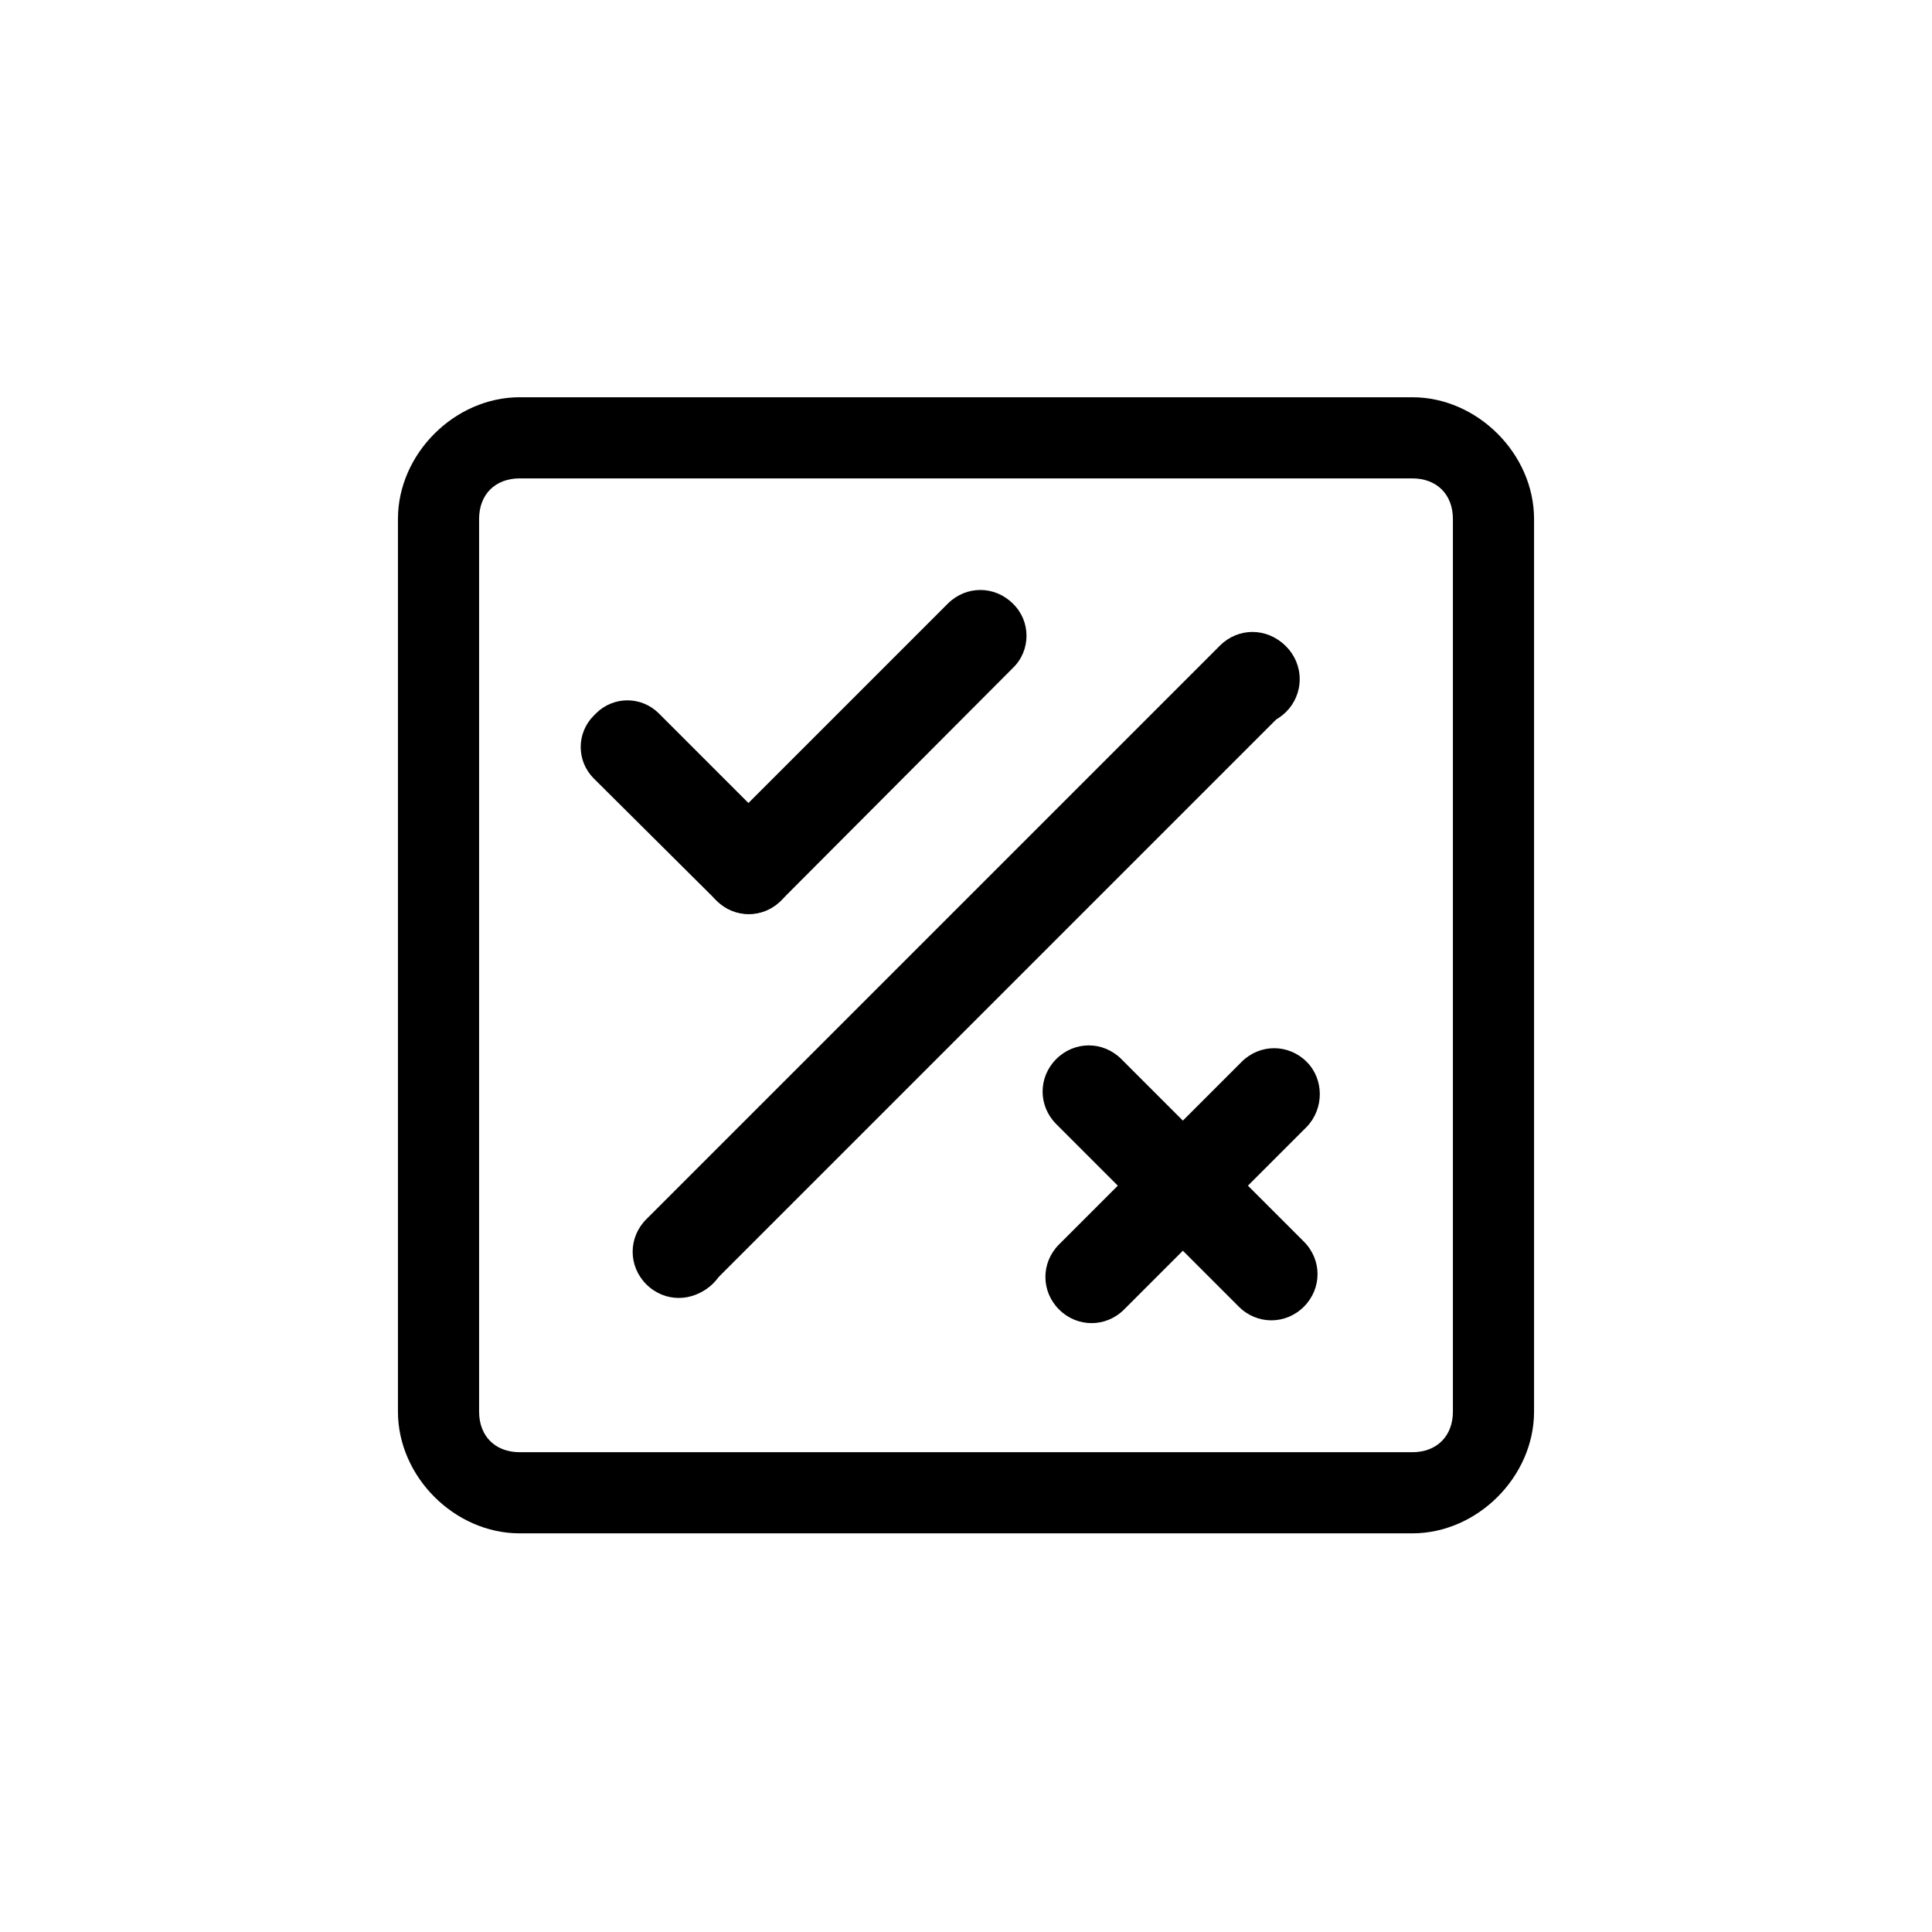
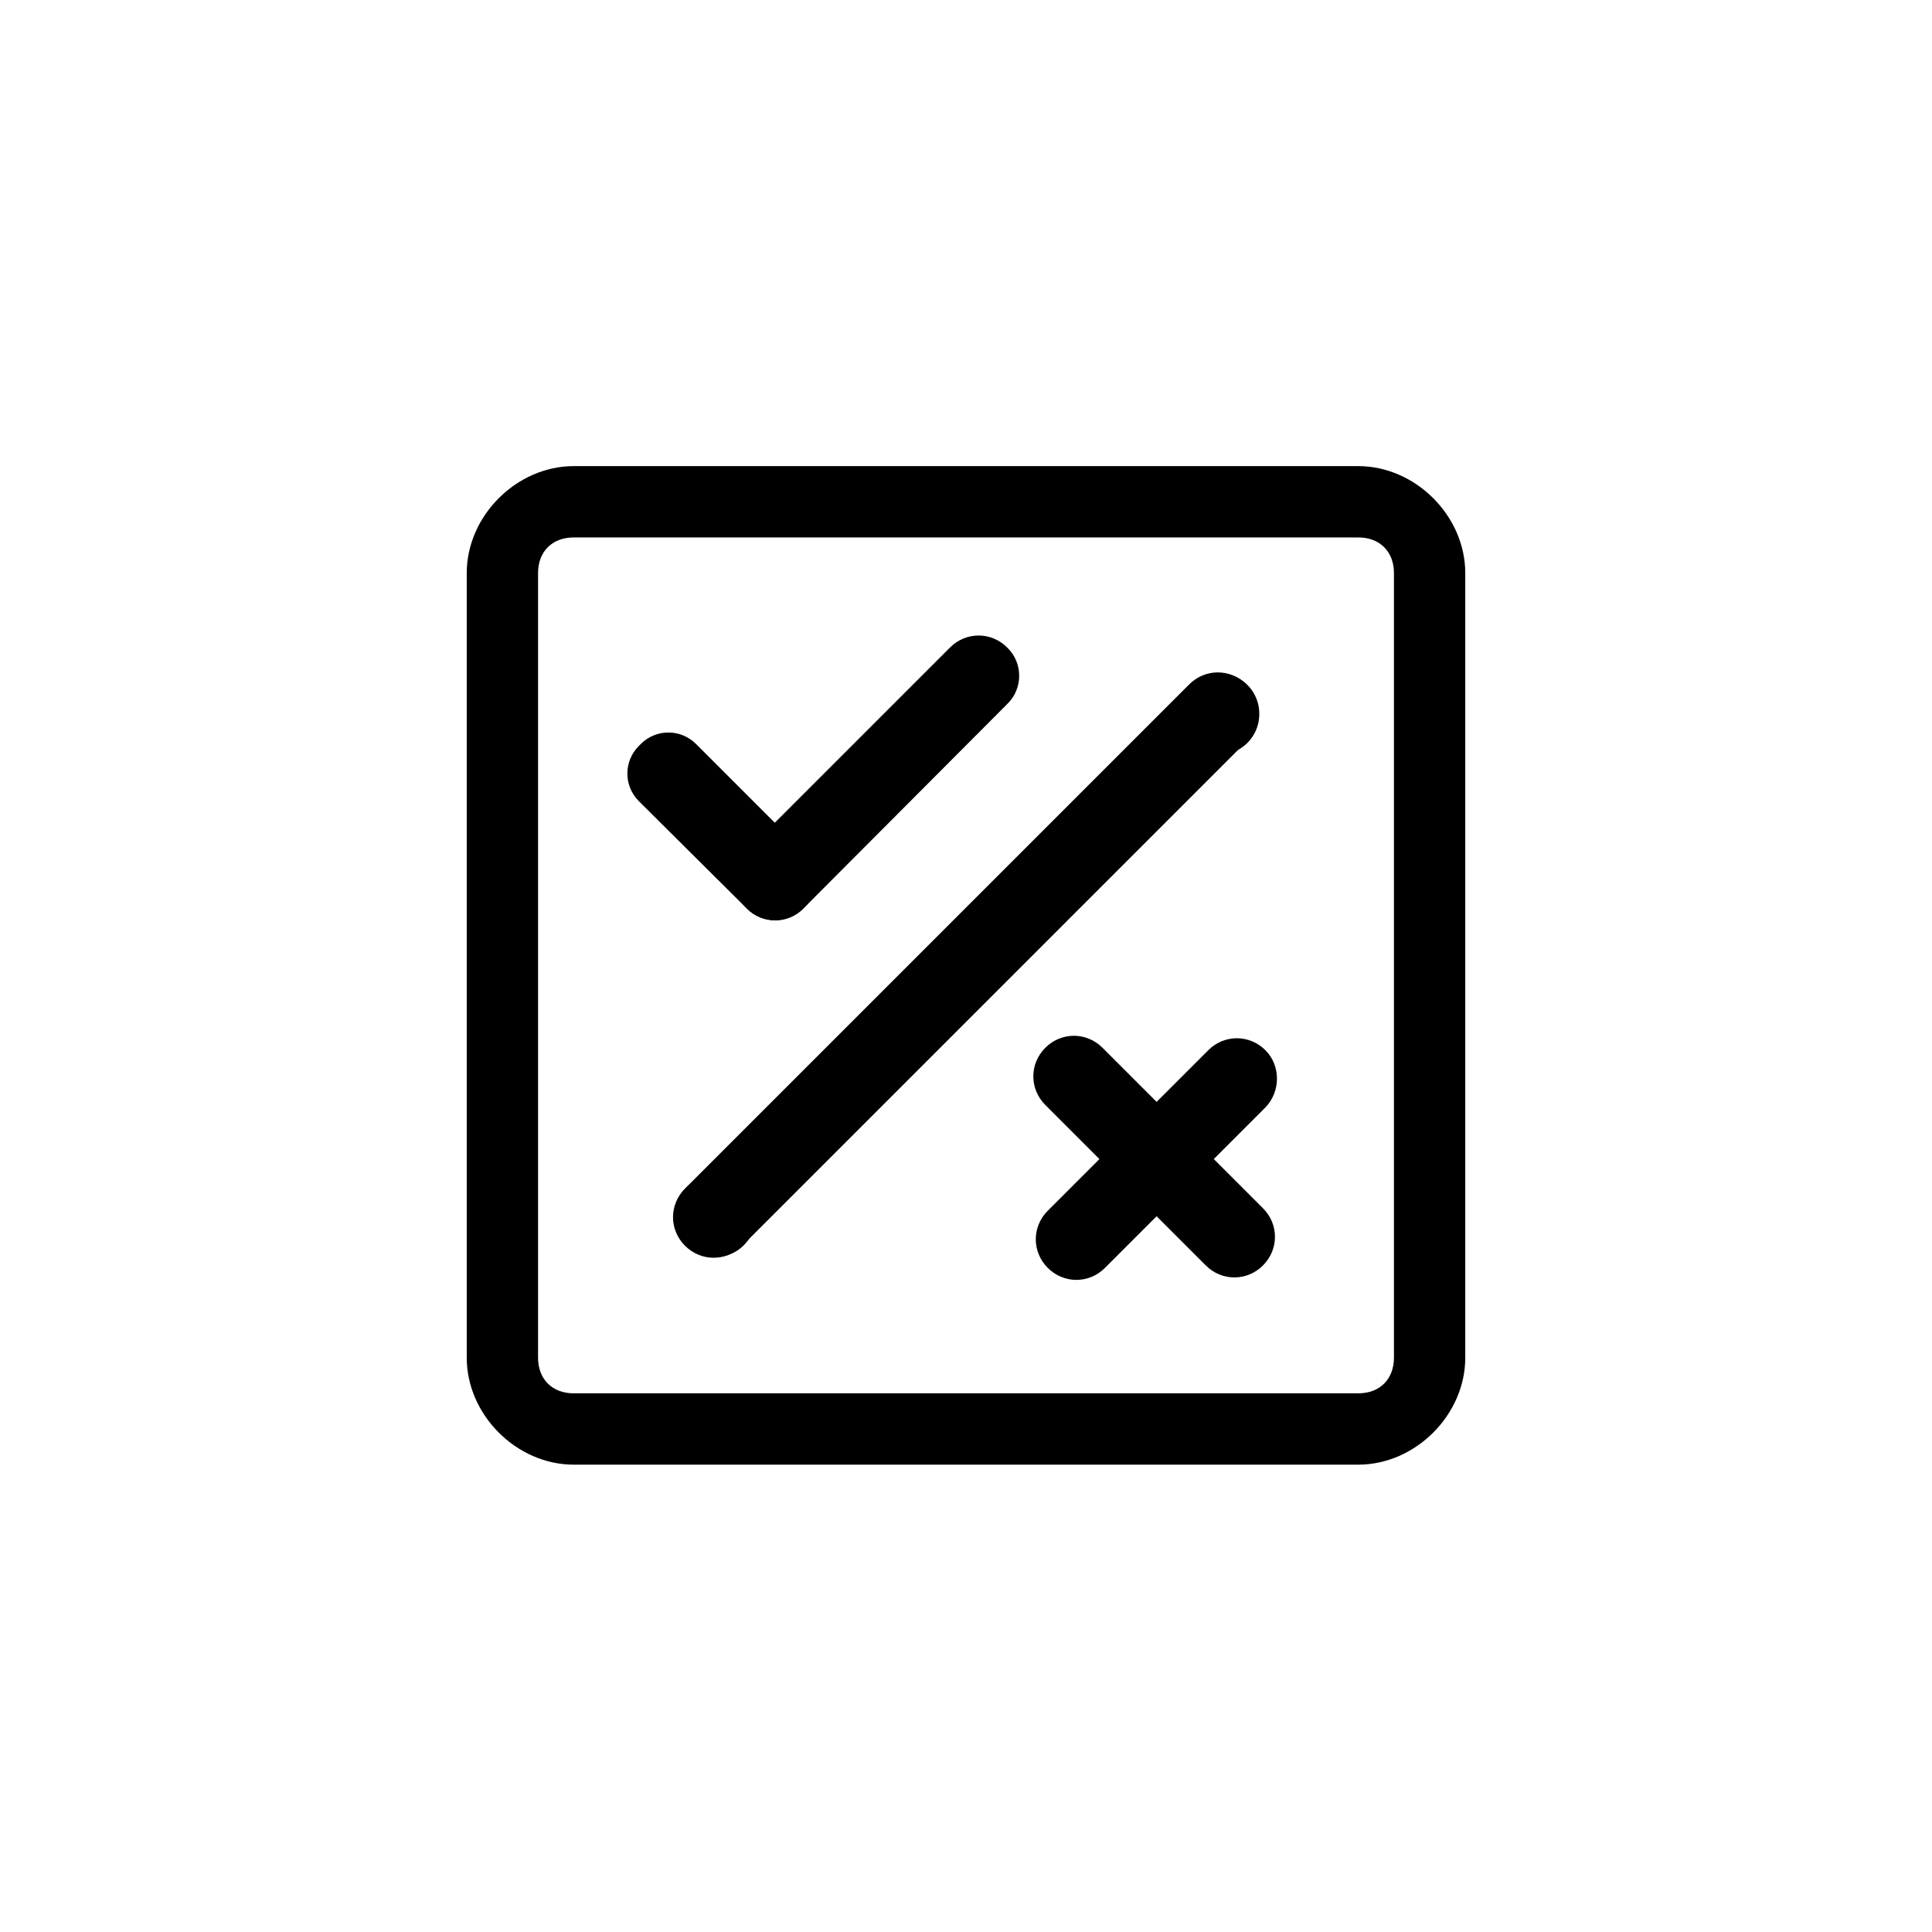
- <svg xmlns="http://www.w3.org/2000/svg" t="1703152259952" class="icon" viewBox="0 0 1024 1024" version="1.1" p-id="1154" width="16" height="16">
-   <path d="M748.563 210.549H275.437c-34.483 0-64.517 30.034-64.517 64.517v473.126c0 34.483 30.034 64.517 64.517 64.517h473.126c34.483 0 64.517-30.034 64.517-64.517V275.066c0-34.483-30.034-64.517-64.517-64.517z m21.506 537.643c0 12.978-8.528 21.506-21.506 21.506H275.437c-12.978 0-21.506-8.528-21.506-21.506V275.066c0-12.978 8.528-21.506 21.506-21.506h473.126c12.978 0 21.506 8.528 21.506 21.506v473.126z" p-id="1155" />
-   <path d="M692.574 562.798c-9.641-9.641-24.843-9.641-34.483 0l-31.146 31.146-32.629-32.629c-9.641-9.641-24.843-9.641-34.483 0-9.641 9.641-9.641 24.843 0 34.483l32.629 32.629-31.146 31.146c-9.641 9.641-9.641 24.843 0 34.483s24.843 9.641 34.483 0l31.146-31.146 29.663 29.663c9.641 9.641 24.843 9.641 34.483 0s9.641-24.843 0-34.483l-29.663-29.663 31.146-31.146c9.27-9.641 9.27-25.214 0-34.483z" p-id="1156" />
-   <path d="M664.394 359.977m-24.472 0a24.472 24.472 0 1 0 48.944 0 24.472 24.472 0 1 0-48.944 0Z" p-id="1157" />
-   <path d="M360.718 662.911m-24.472 0a24.472 24.472 0 1 0 48.944 0 24.472 24.472 0 1 0-48.944 0Z" p-id="1158" />
-   <path d="M536.843 354.044L414.112 477.146c-9.641 9.641-24.843 9.641-34.483 0-9.641-9.641-9.641-24.843 0-34.483l122.731-122.731c9.641-9.641 24.843-9.641 34.483-1e-8 9.641 9.27 9.641 24.843 0 34.113z" p-id="1159" />
-   <path d="M379.999 477.517L314.74 412.629c-9.27-9.27-9.27-24.101 0-33.371l1.112-1.112c9.27-9.27 24.101-9.27 33.371 0l65.259 65.259c9.27 9.27 9.27 24.101 0 33.371l-1.112 1.112a23.842 23.842 0 0 1-33.371-0.371zM681.08 376.662l-304.047 304.047c-9.641 9.641-24.843 9.641-34.483 0-9.641-9.641-9.641-24.843 0-34.483l304.047-304.047c9.641-9.641 24.843-9.641 34.483 0 9.641 9.641 9.641 25.214 0 34.483z" p-id="1160" />
+ <svg xmlns="http://www.w3.org/2000/svg" t="1711336854302" class="icon" viewBox="0 0 1024 1024" version="1.1" p-id="2137" width="16" height="16">
+   <path d="M719.917 247.053H304.083c-30.308 0-56.705 26.397-56.705 56.705v415.834c0 30.308 26.397 56.705 56.705 56.705h415.834c30.308 0 56.705-26.397 56.705-56.705V303.757c0-30.308-26.397-56.705-56.705-56.705z m18.902 472.538c0 11.406-7.495 18.902-18.902 18.902H304.083c-11.406 0-18.902-7.495-18.902-18.902V303.757c0-11.406 7.495-18.902 18.902-18.902h415.834c11.406 0 18.902 7.495 18.902 18.902v415.834z" p-id="2138" />
+   <path d="M670.708 556.647c-8.473-8.473-21.835-8.473-30.308 0l-27.375 27.375-28.678-28.678c-8.473-8.473-21.835-8.473-30.308 0-8.473 8.473-8.473 21.835 0 30.308l28.678 28.678-27.375 27.375c-8.473 8.473-8.473 21.835 0 30.308s21.835 8.473 30.308 0l27.375-27.375 26.071 26.071c8.473 8.473 21.835 8.473 30.308 0s8.473-21.835 0-30.308l-26.071-26.071 27.375-27.375c8.147-8.473 8.147-22.16 0-30.308z" p-id="2139" />
+   <path d="M645.94 378.386m-21.509 0a21.509 21.509 0 1 0 43.017 0 21.509 21.509 0 1 0-43.017 0Z" p-id="2140" />
+   <path d="M379.038 644.637m-21.509 0a21.509 21.509 0 1 0 43.017 0 21.509 21.509 0 1 0-43.017 0Z" p-id="2141" />
+   <path d="M533.835 373.172L425.965 481.366c-8.473 8.473-21.835 8.473-30.308 0-8.473-8.473-8.473-21.835 0-30.308l107.869-107.869c8.473-8.473 21.835-8.473 30.308-1e-8 8.473 8.147 8.473 21.835 0 29.982z" p-id="2142" />
+   <path d="M395.984 481.692L338.627 424.662c-8.147-8.147-8.147-21.183 0-29.33l0.978-0.978c8.147-8.147 21.183-8.147 29.33 0l57.356 57.356c8.147 8.147 8.147 21.183 0 29.33l-0.978 0.978a20.955 20.955 0 0 1-29.33-0.326zM660.605 393.051l-267.228 267.228c-8.473 8.473-21.835 8.473-30.308 0-8.473-8.473-8.473-21.835 0-30.308l267.228-267.228c8.473-8.473 21.835-8.473 30.308 0 8.473 8.473 8.473 22.16 0 30.308z" p-id="2143" />
</svg>
